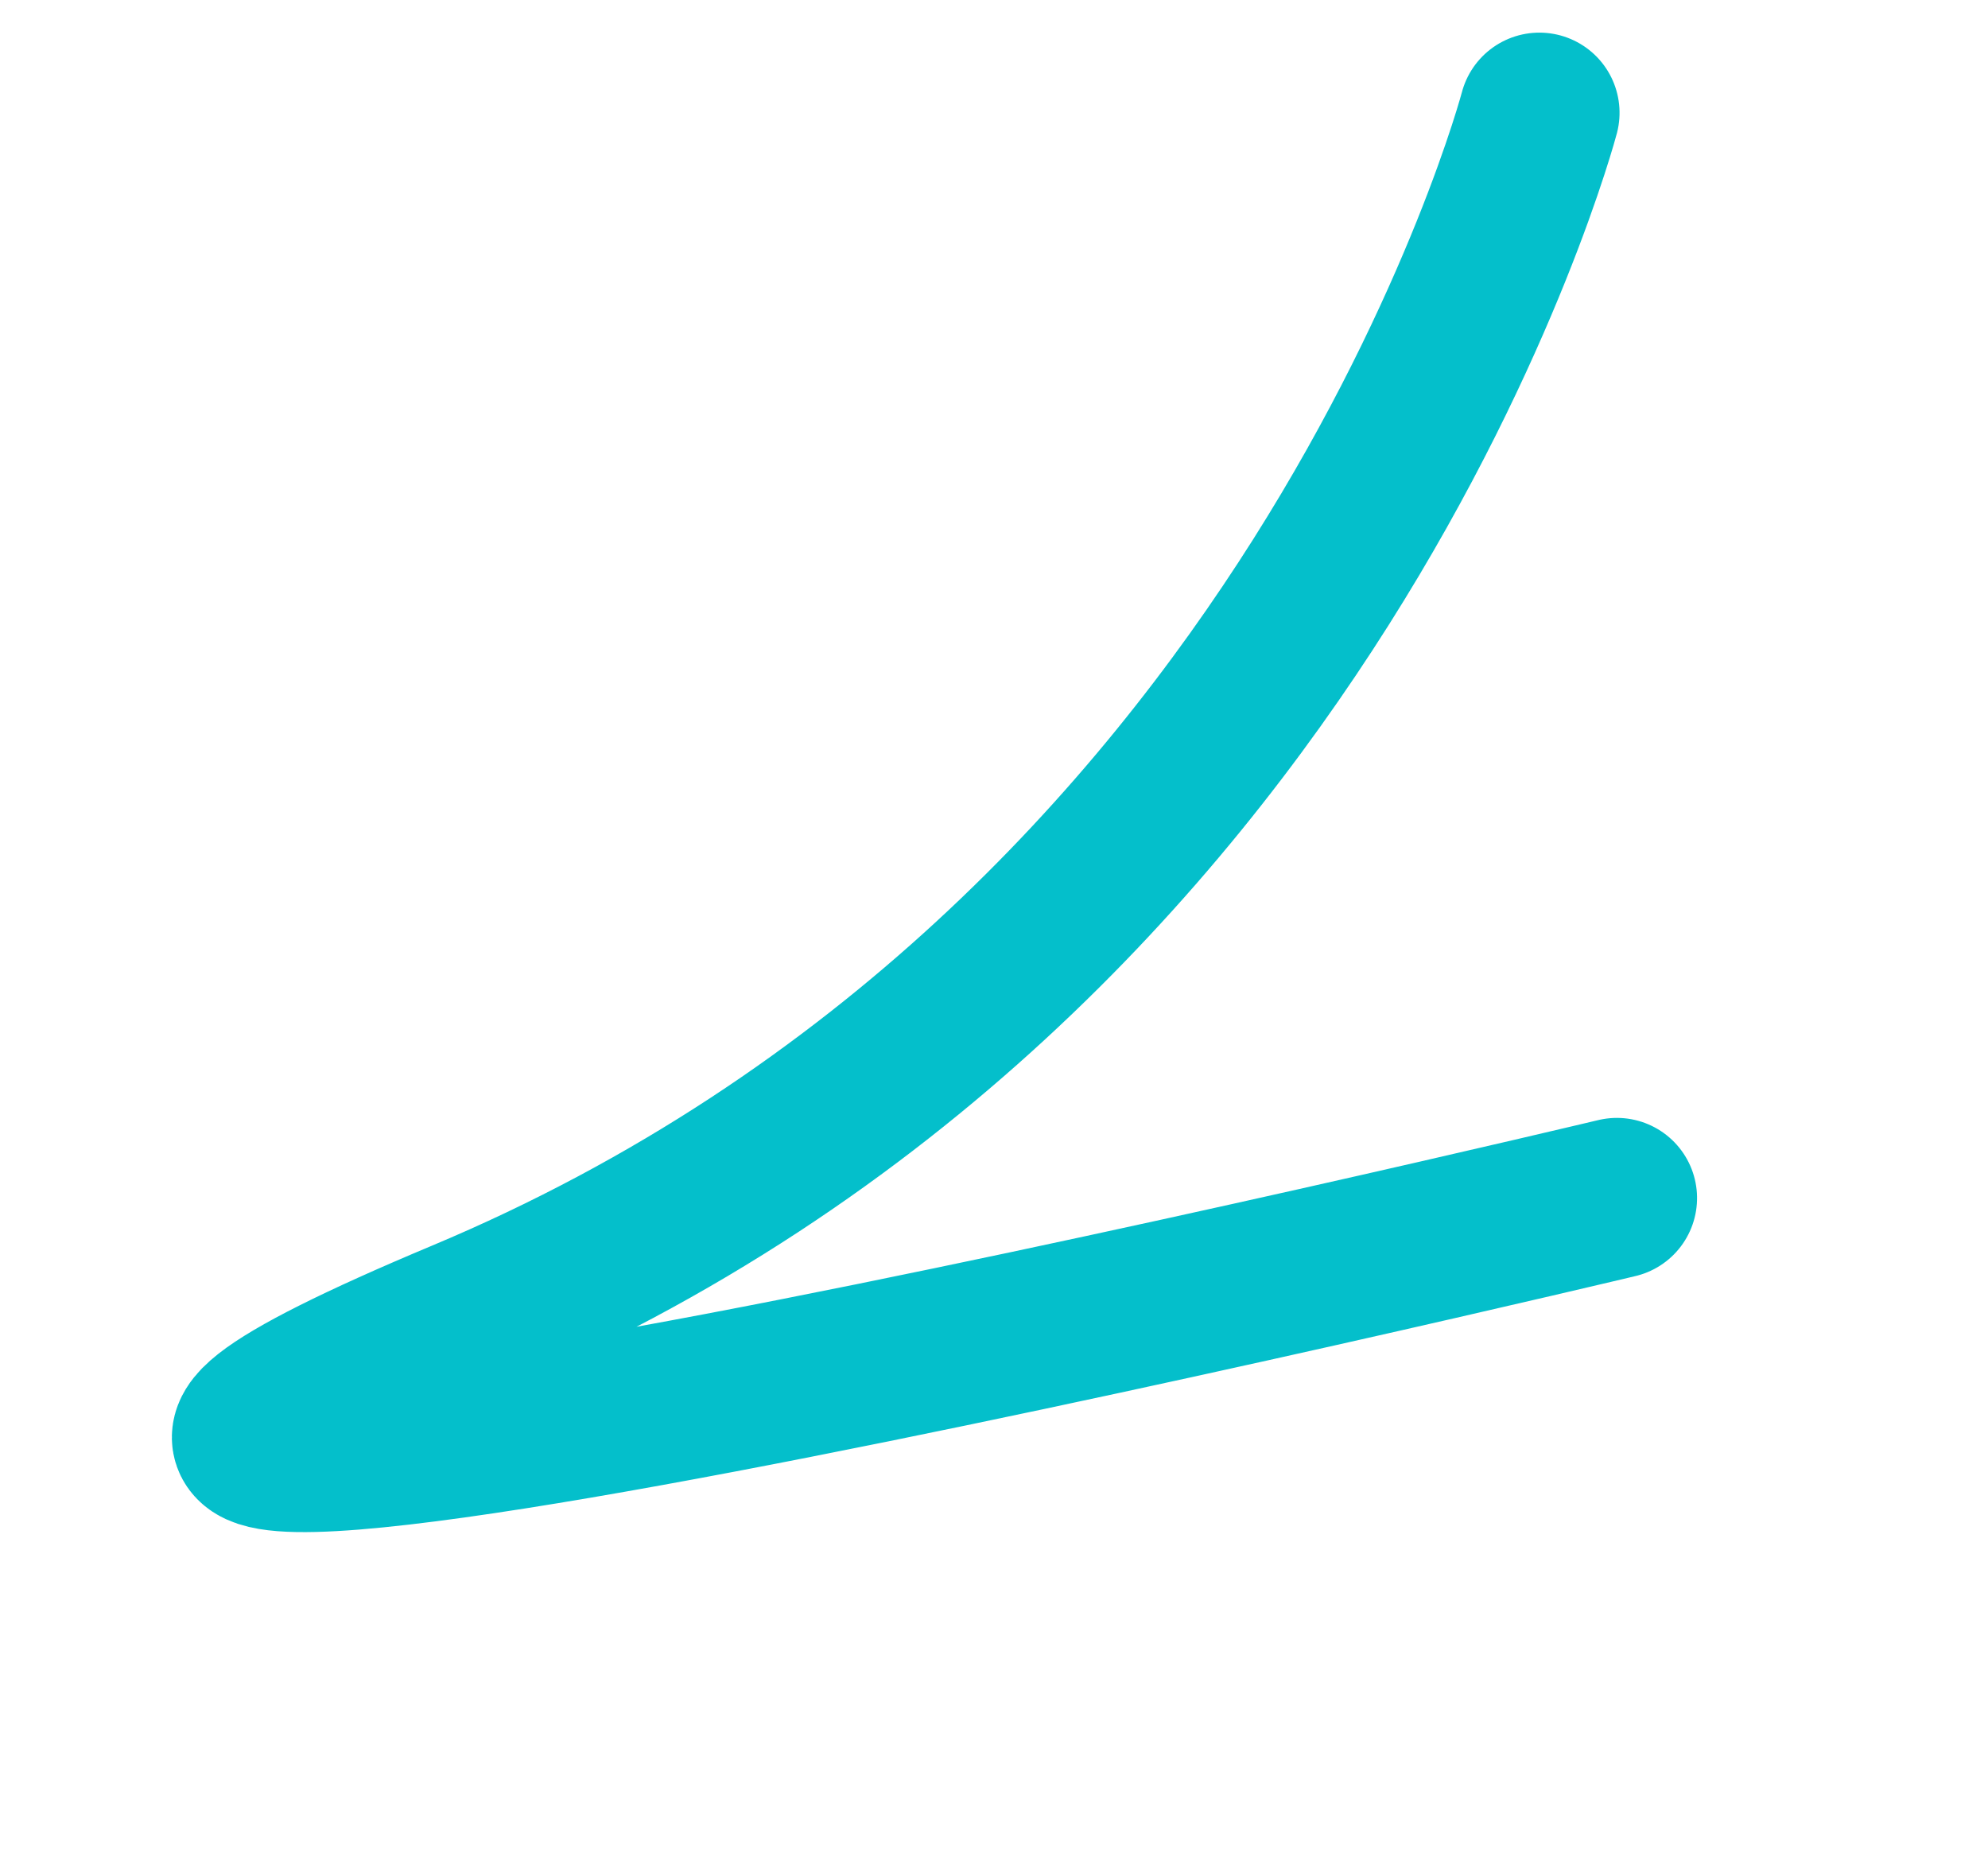
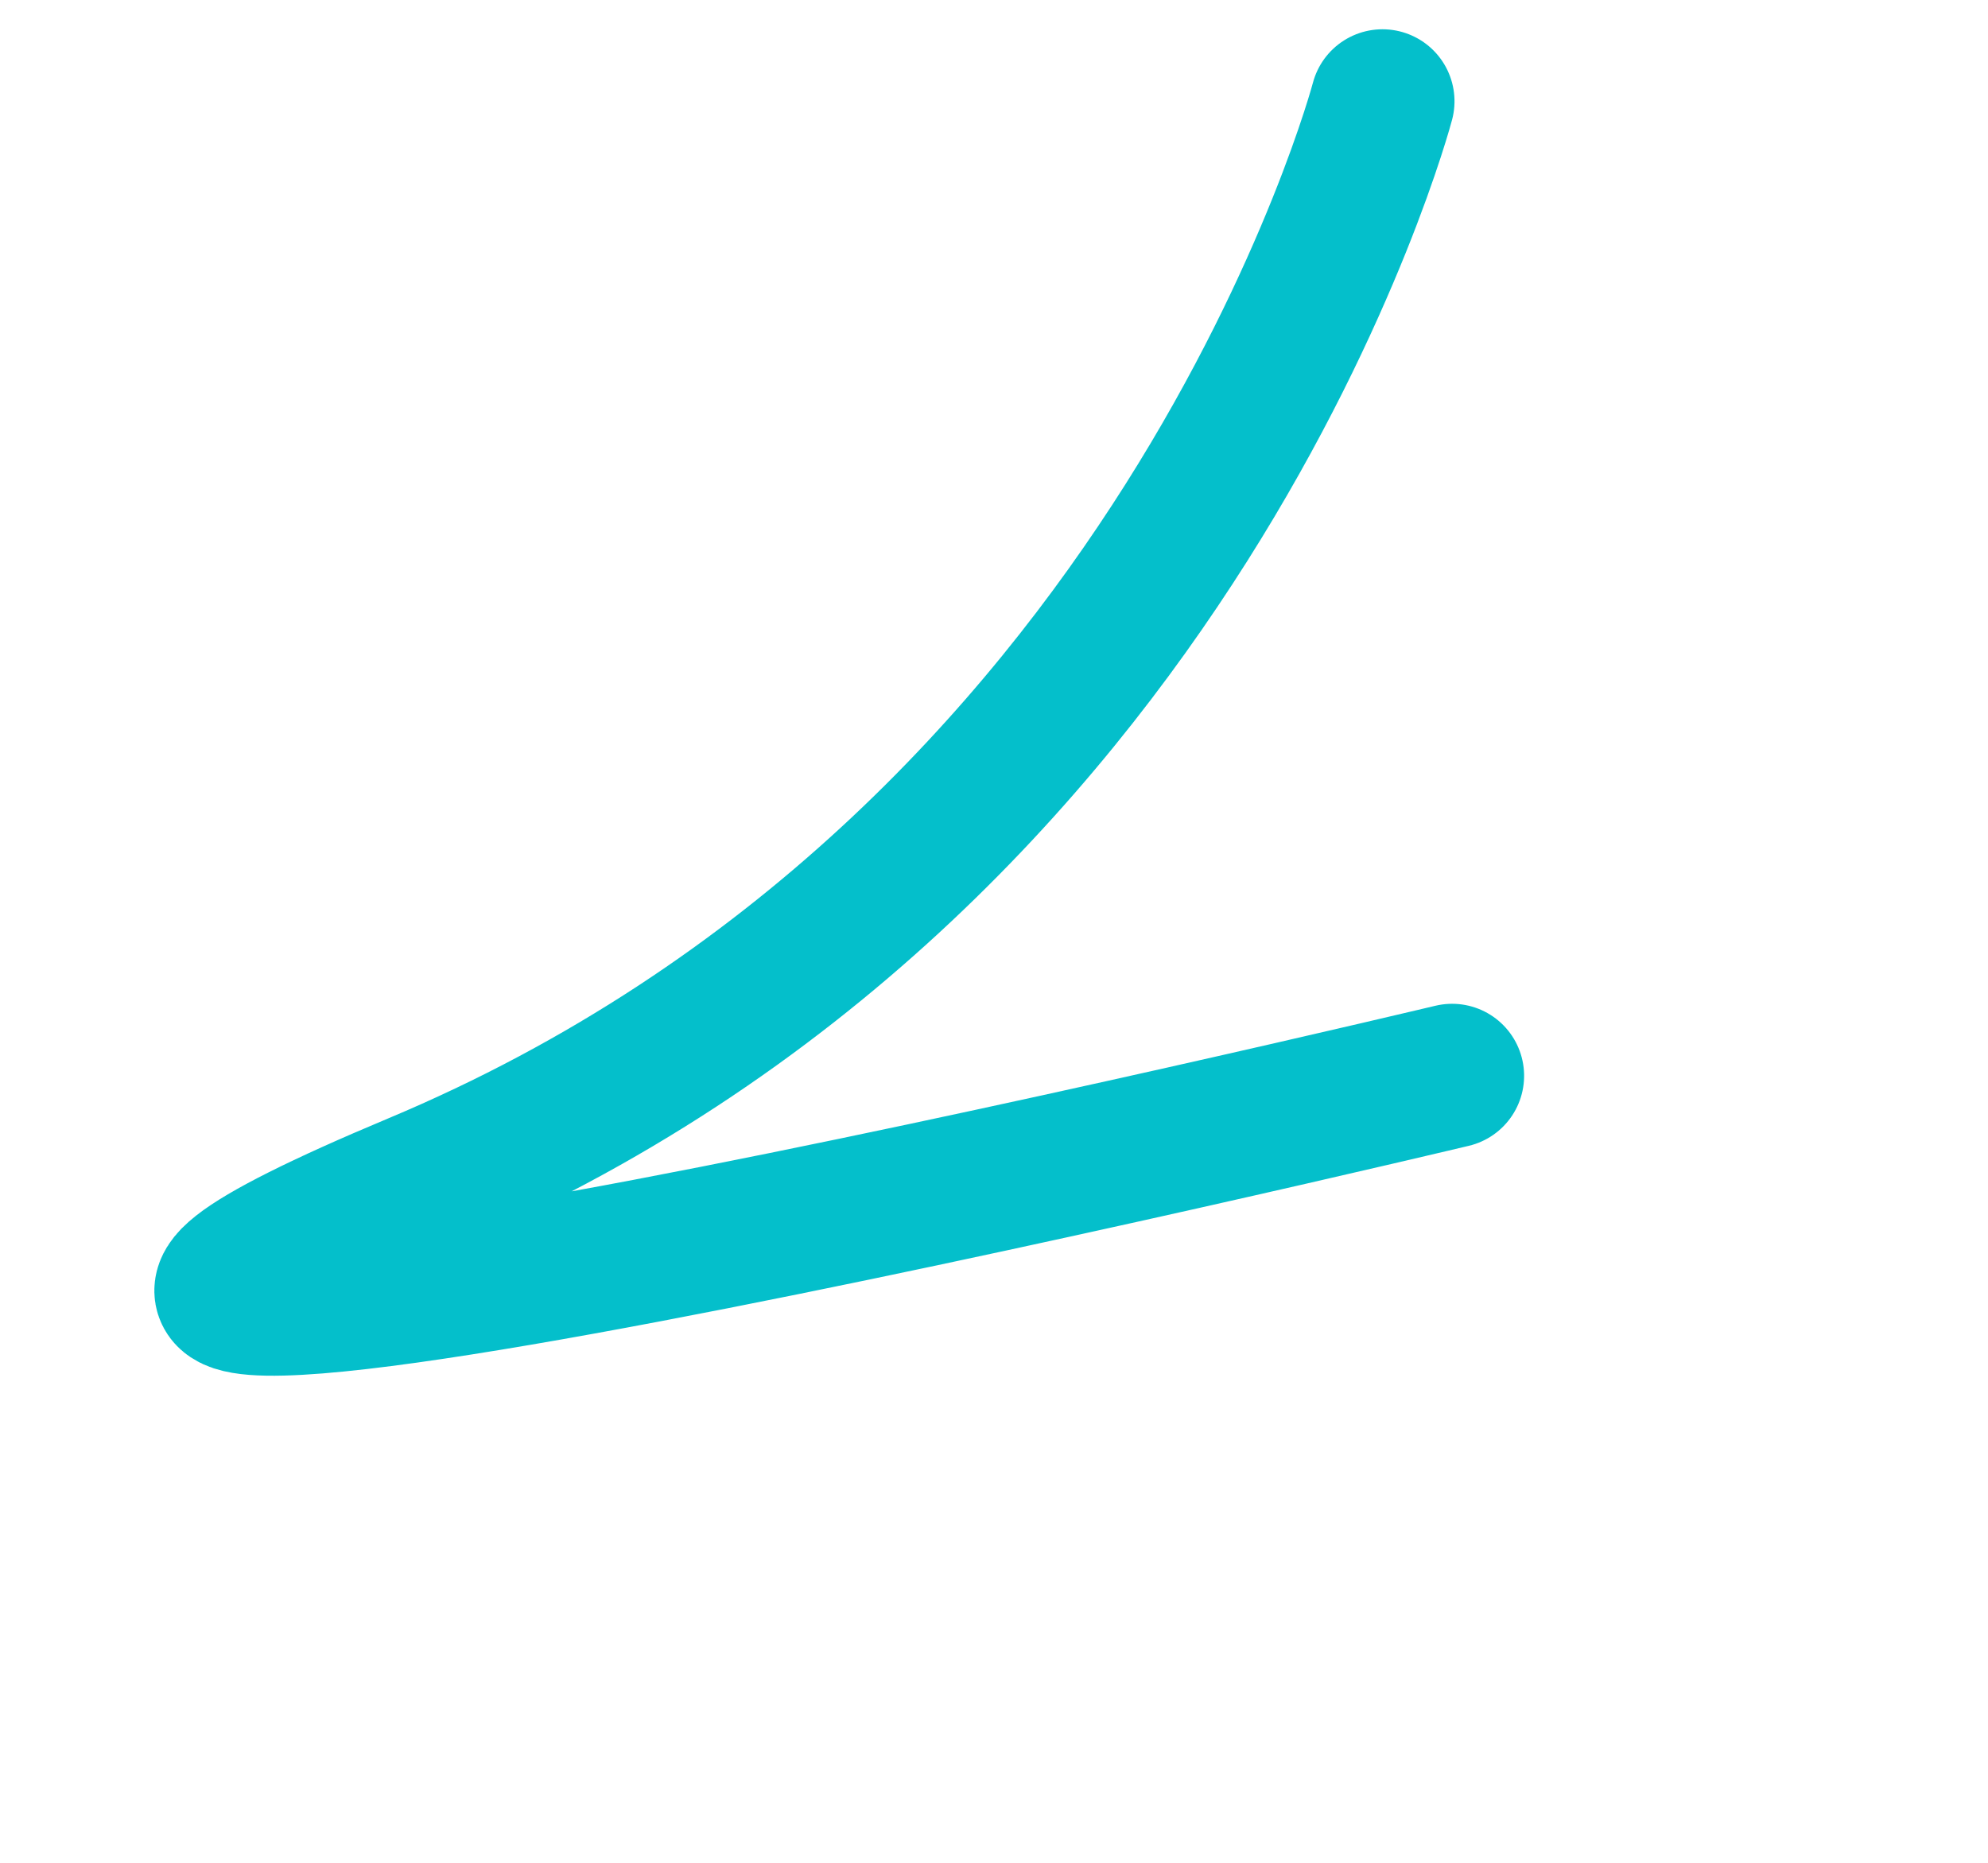
- <svg xmlns="http://www.w3.org/2000/svg" width="99.19" height="92.23" viewBox="0 0 99.19 92.23">
-   <defs>
-     <style>.a{fill:none;stroke:#04bfcb;stroke-linecap:round;stroke-linejoin:round;stroke-width:8px;}</style>
-   </defs>
-   <g transform="translate(-676.777 -4872.065)">
-     <path class="a" d="M5972.41,4955.053s-92.822-44.441-48.557-31.52,79.626-12.992,79.626-12.992" transform="translate(-7002.3 4839.597) rotate(-39)" />
-   </g>
+ <svg xmlns="http://www.w3.org/2000/svg" width="110.445" height="103.485" viewBox="0 0 110.445 103.485">
+   <path id="Caminho_8386" data-name="Caminho 8386" d="M5972.41,4955.053s-92.822-44.441-48.557-31.52,79.626-12.992,79.626-12.992" transform="translate(-7679.077 -32.469) rotate(-39)" fill="none" stroke="#04bfcb" stroke-linecap="round" stroke-linejoin="round" stroke-width="8" />
</svg>
